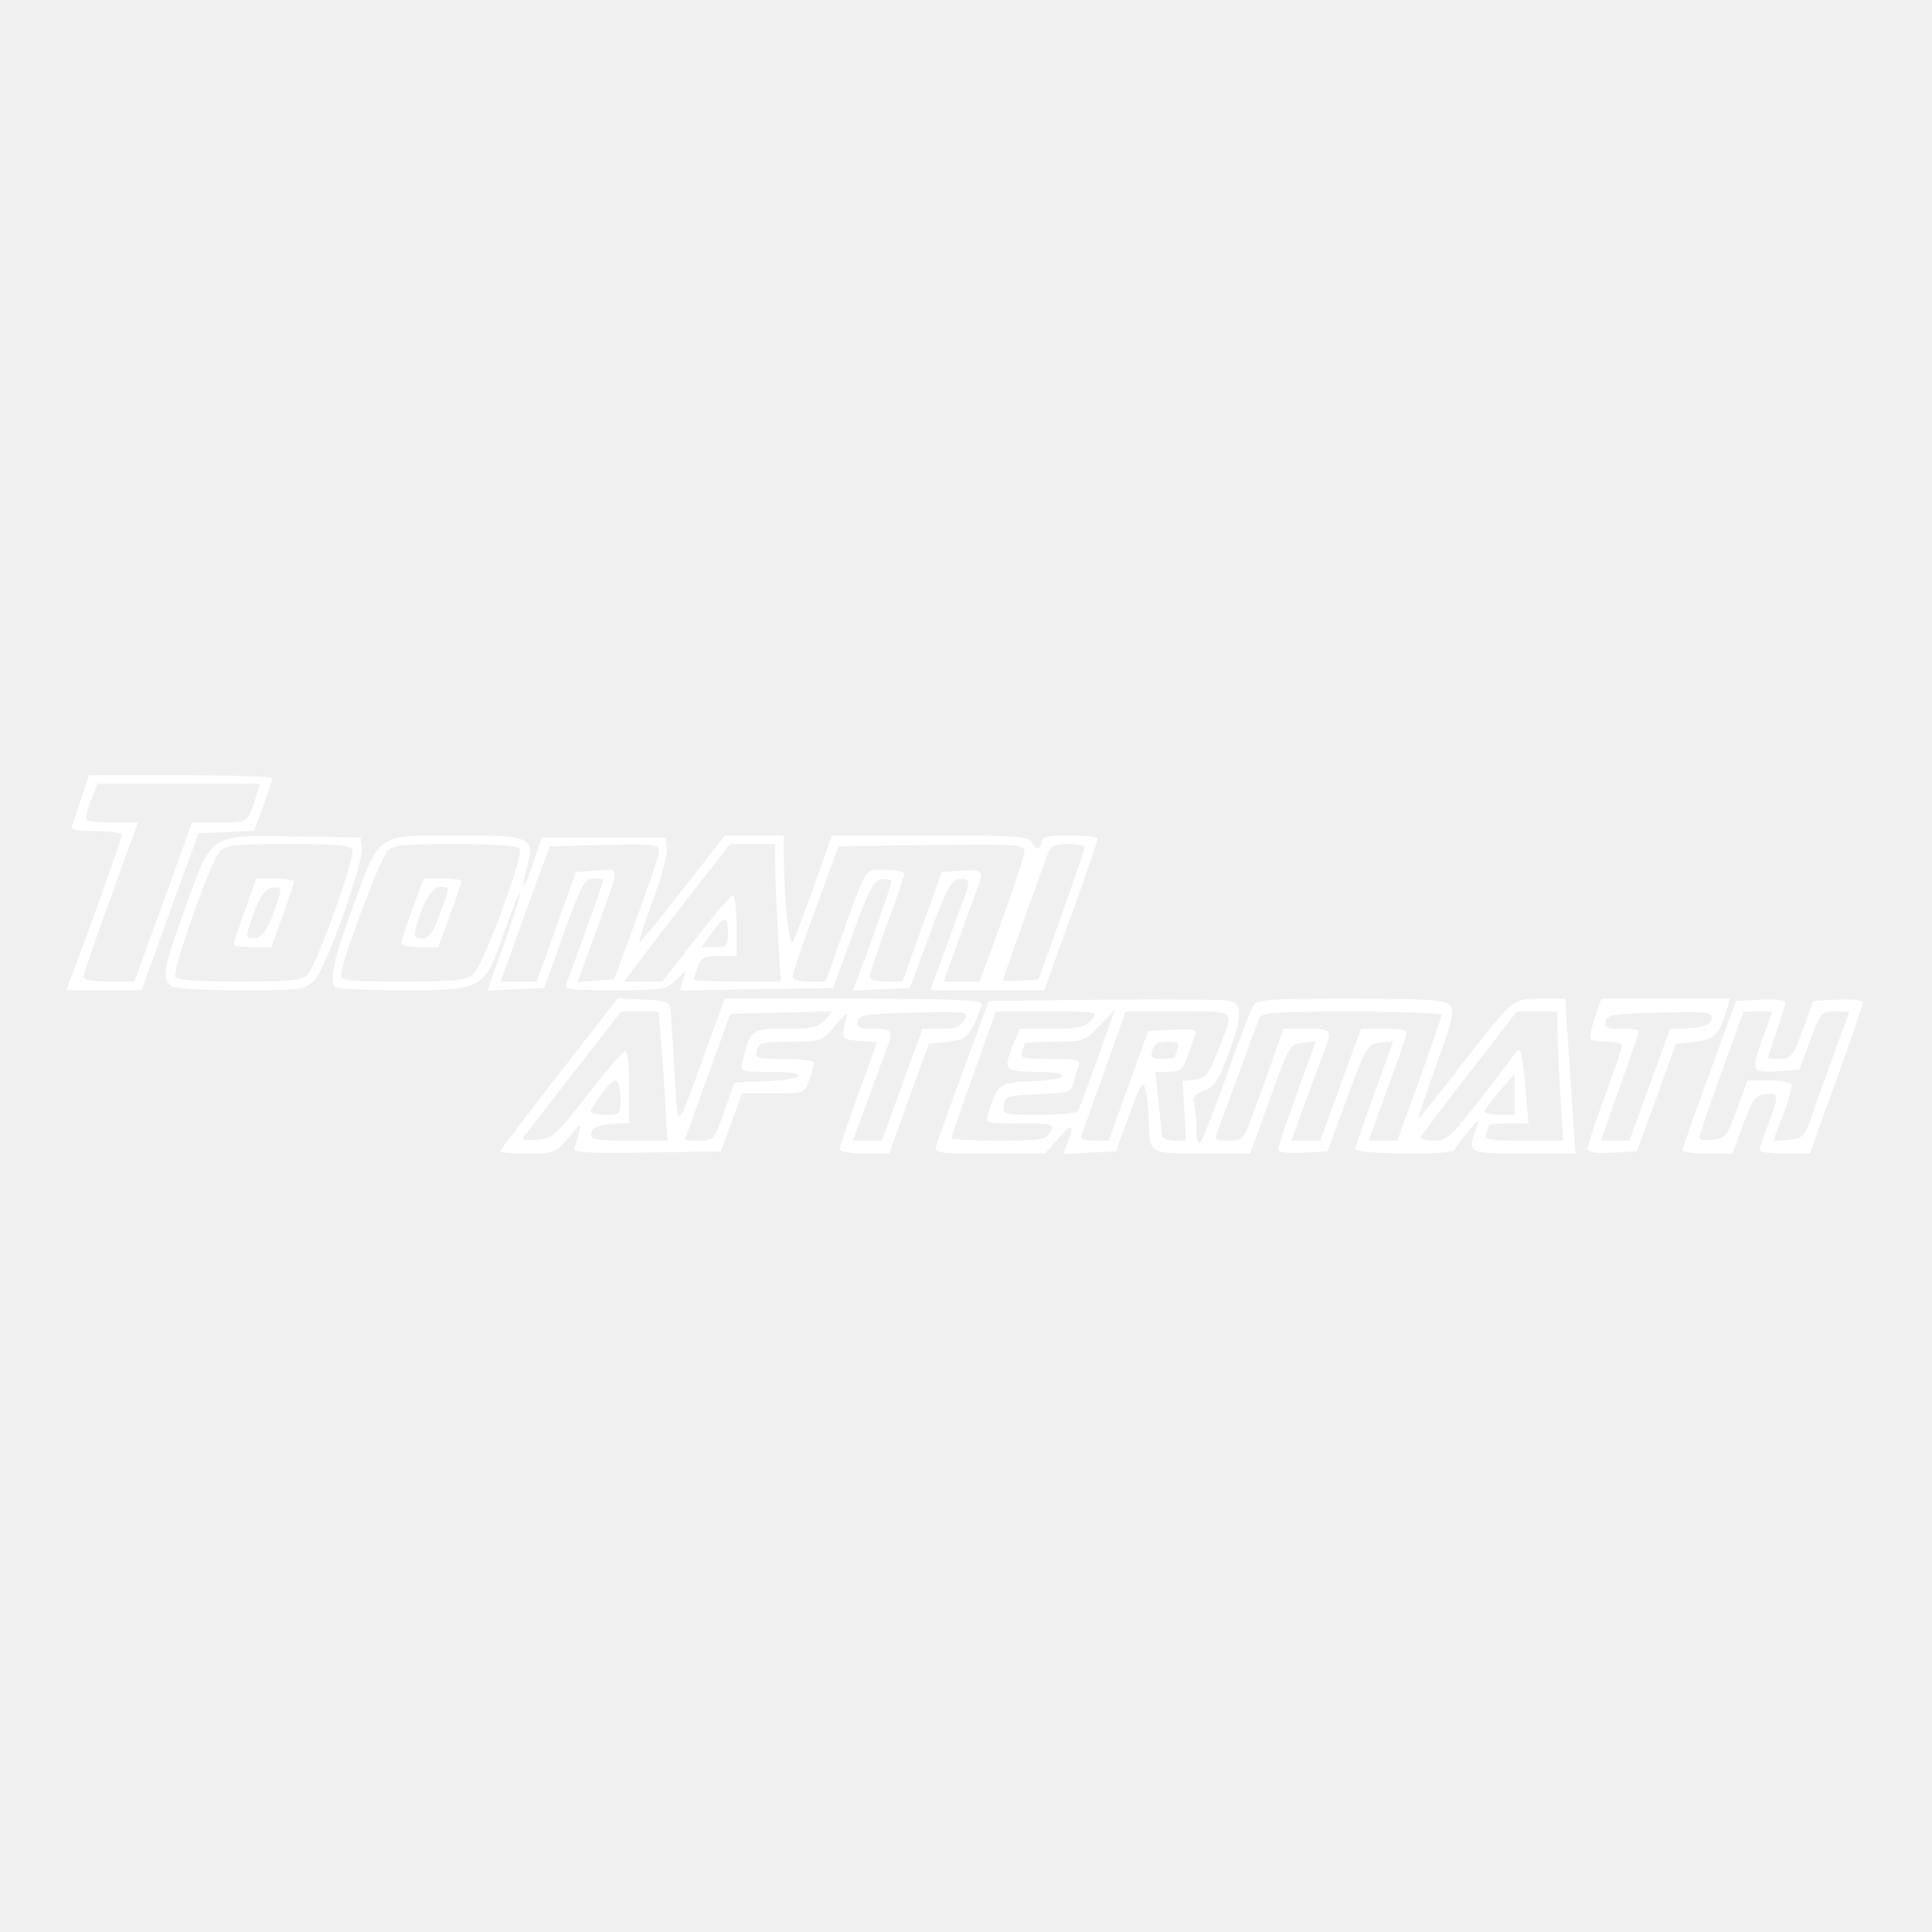
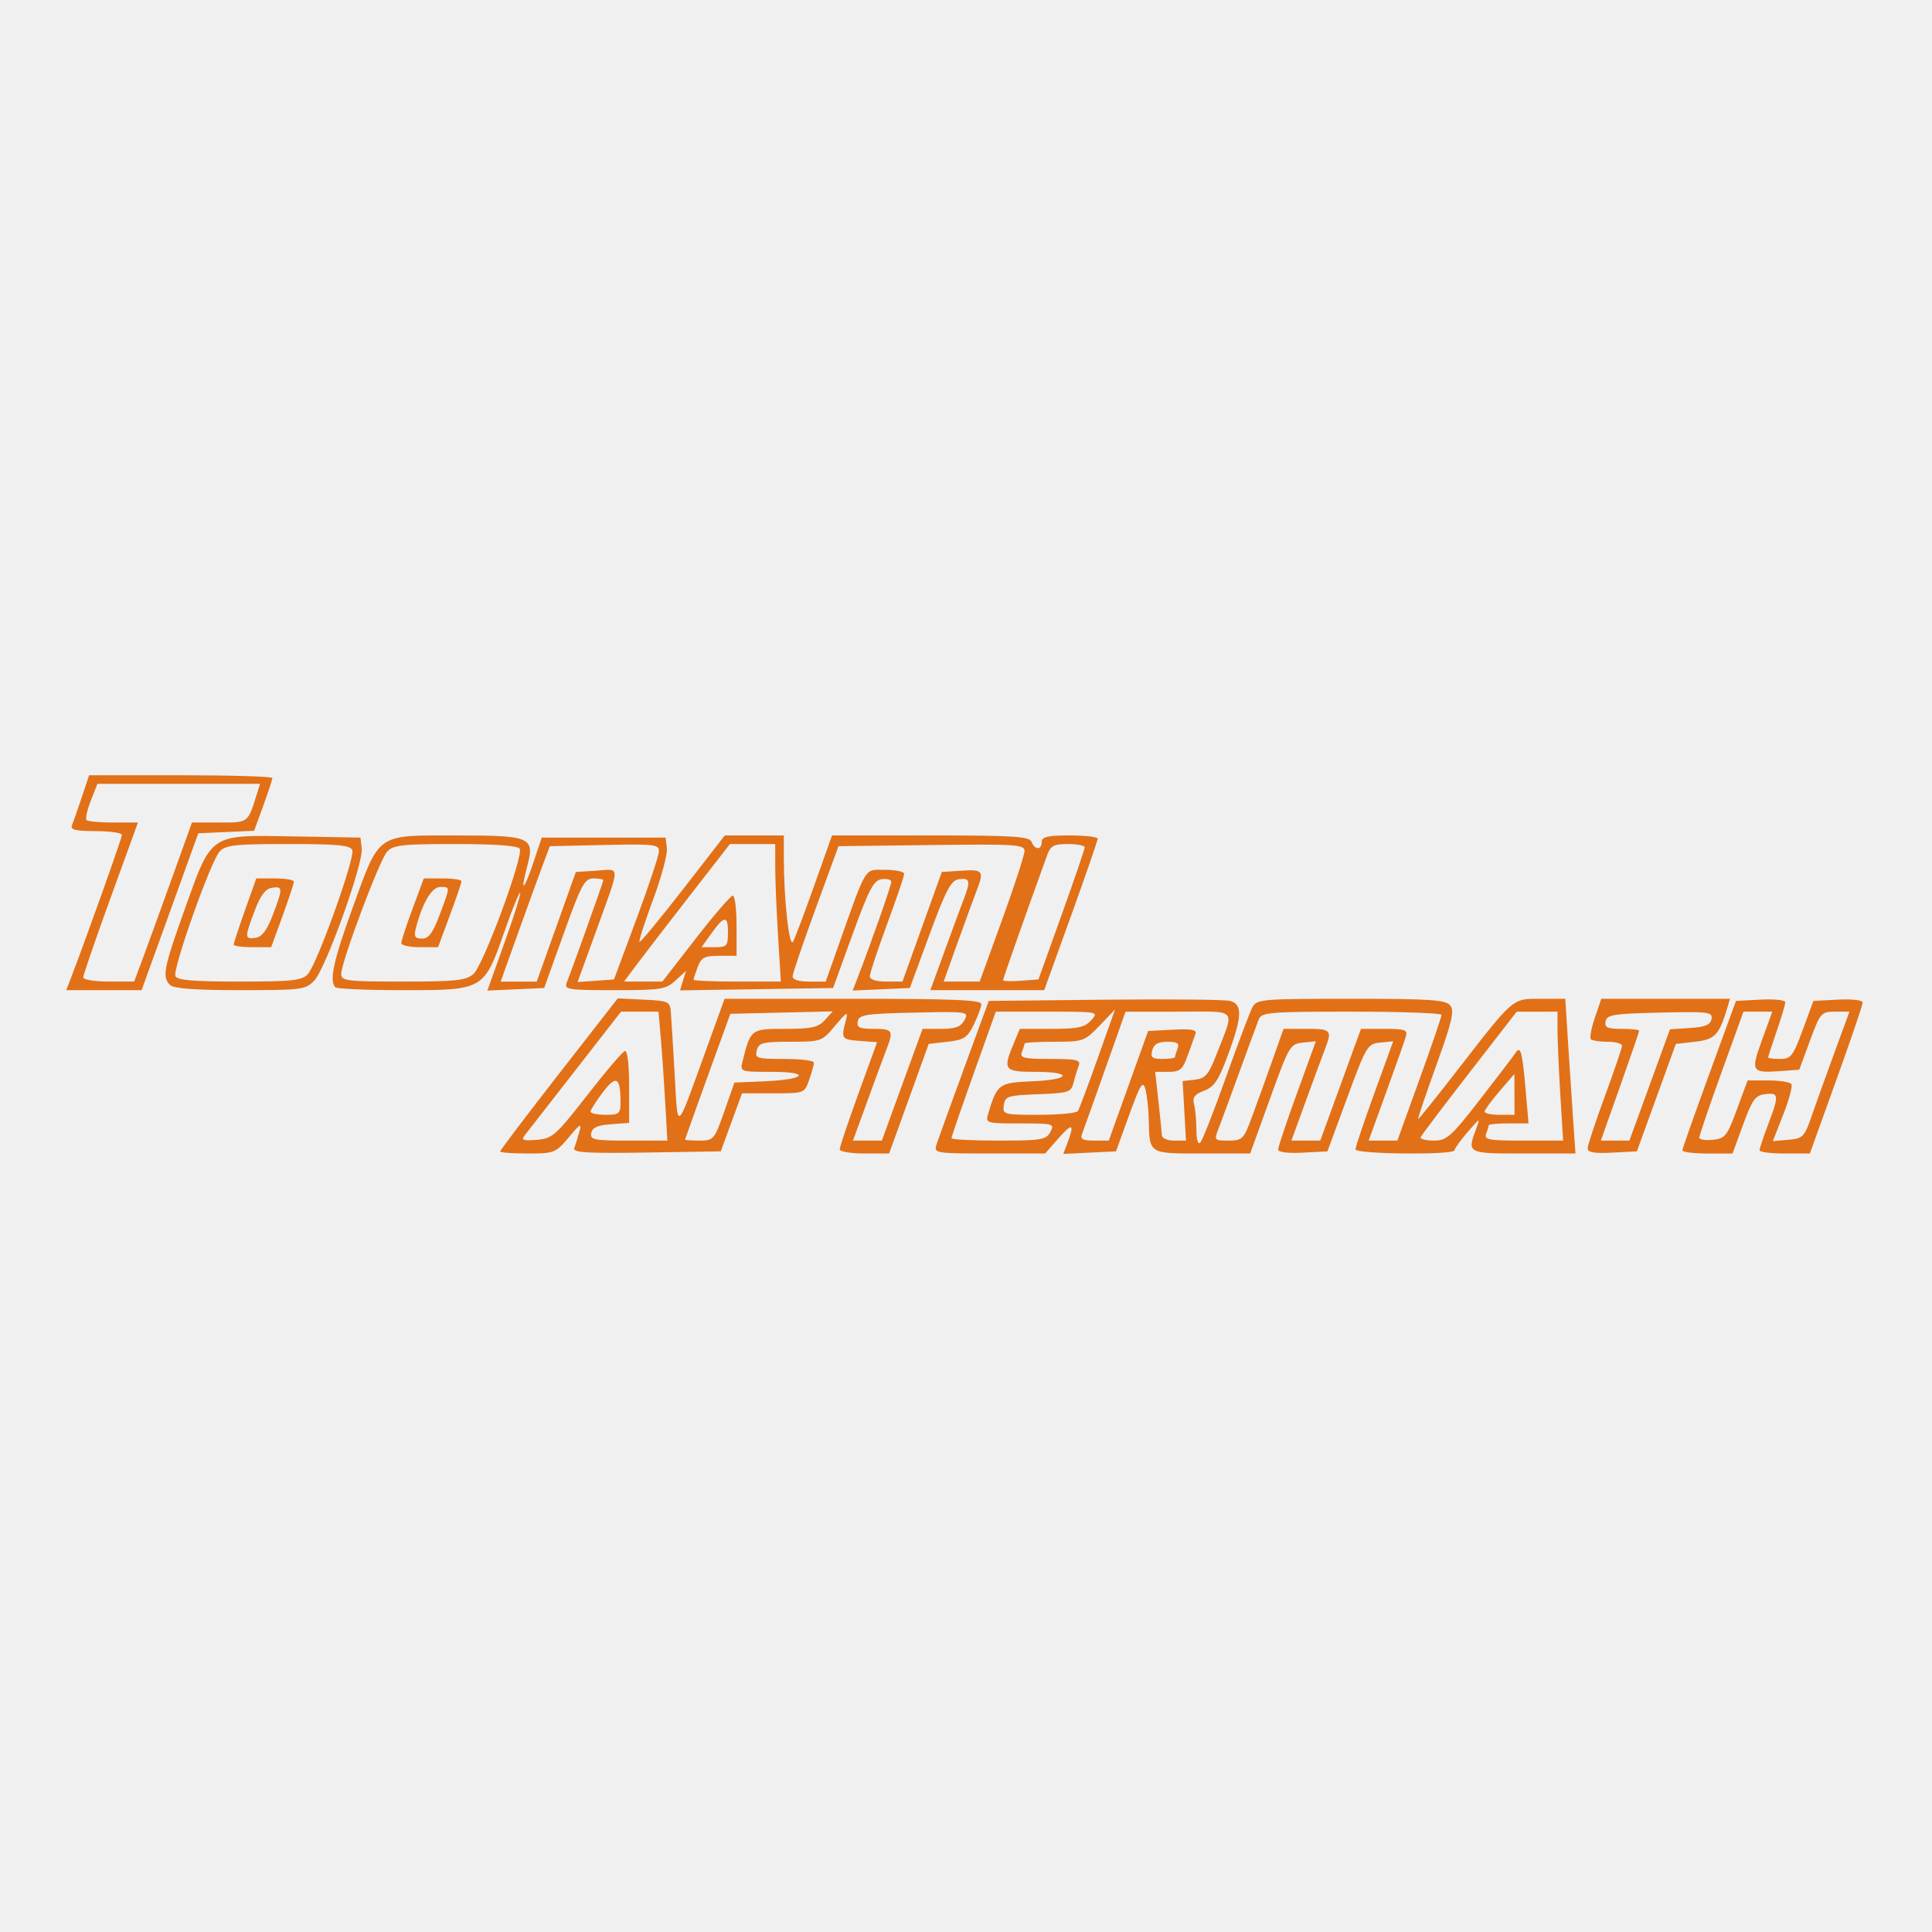
<svg xmlns="http://www.w3.org/2000/svg" version="1.1" id="Layer_1" x="0px" y="0px" width="280px" height="280px" viewBox="0 0 280 280" enable-background="new 0 0 280 280" xml:space="preserve">
  <defs id="defs216276">
	
	
	
</defs>
  <g id="layer2" />
  <g id="layer1">
-     <path style="fill:#ffffff;stroke-width:0.623" d="m 72.486,166.87 c 0,-0.167 3.834,-5.225 8.521,-11.24 l 8.521,-10.937 3.782,0.183 c 3.531,0.17 3.791,0.286 3.909,1.74 0.07,0.857 0.32,4.921 0.556,9.033 0.489,8.496 0.096,8.803 4.586,-3.582 l 2.654,-7.319 h 18.62 c 14.497,0 18.613,0.172 18.59,0.779 -0.016,0.428 -0.508,1.76 -1.093,2.959 -0.924,1.896 -1.419,2.221 -3.799,2.492 l -2.736,0.311 -2.868,7.941 -2.868,7.941 -3.582,6.2e-4 c -1.97,5.2e-4 -3.582,-0.271 -3.582,-0.603 0,-0.332 1.22,-3.962 2.71,-8.067 l 2.71,-7.463 -2.554,-0.187 c -2.614,-0.191 -2.688,-0.304 -1.971,-2.99 0.362,-1.355 0.161,-1.254 -1.546,0.779 -1.937,2.306 -2.02,2.336 -6.501,2.336 -4.015,0 -4.577,0.144 -4.865,1.246 -0.303,1.157 -0.019,1.246 3.976,1.246 2.366,0 4.302,0.238 4.302,0.53 0,0.291 -0.308,1.413 -0.684,2.492 -0.682,1.958 -0.694,1.962 -5.209,1.962 h -4.525 l -1.54,4.205 -1.54,4.205 -10.766,0.171 c -8.517,0.135 -10.704,0.005 -10.468,-0.623 0.164,-0.437 0.492,-1.494 0.728,-2.351 0.372,-1.348 0.166,-1.243 -1.532,0.779 -1.891,2.252 -2.105,2.336 -5.95,2.336 -2.194,0 -3.989,-0.136 -3.989,-0.303 z m 12.587,-8.106 c 2.669,-3.426 5.133,-6.322 5.477,-6.437 0.385,-0.128 0.624,1.831 0.624,5.103 v 5.311 l -2.642,0.192 c -1.927,0.14 -2.698,0.486 -2.849,1.282 -0.185,0.973 0.397,1.09 5.415,1.09 h 5.622 l -0.305,-5.451 c -0.168,-2.998 -0.457,-7.203 -0.642,-9.344 l -0.337,-3.893 h -2.715 -2.715 l -6.669,8.565 c -3.668,4.711 -6.96,8.936 -7.315,9.388 -0.516,0.657 -0.158,0.783 1.777,0.623 2.254,-0.186 2.761,-0.634 7.275,-6.429 z m 19.888,2.336 1.475,-4.205 4.361,-0.187 c 6.018,-0.259 6.823,-1.37 0.991,-1.37 -4.523,0 -4.55,-0.01 -4.169,-1.53 1.175,-4.683 1.197,-4.699 6.18,-4.699 3.825,0 4.782,-0.211 5.737,-1.267 l 1.146,-1.267 -7.417,0.176 -7.417,0.176 -3.273,9.033 c -1.8,4.968 -3.28,9.103 -3.288,9.188 -0.008,0.086 0.933,0.156 2.092,0.156 2.04,0 2.153,-0.133 3.582,-4.205 z m 25.793,-3.893 2.95,-8.098 h 2.696 c 2.072,0 2.853,-0.293 3.373,-1.265 0.666,-1.244 0.548,-1.262 -7.29,-1.09 -7.011,0.154 -7.992,0.305 -8.176,1.265 -0.171,0.894 0.247,1.09 2.328,1.09 2.736,0 2.893,0.246 1.859,2.918 -0.373,0.964 -1.623,4.347 -2.776,7.516 l -2.098,5.762 h 2.092 2.092 z m -40.826,2.543 c 0,-3.65 -0.623,-4.008 -2.547,-1.467 -0.979,1.293 -1.787,2.56 -1.797,2.817 -0.009,0.257 0.964,0.467 2.163,0.467 1.994,0 2.18,-0.156 2.18,-1.818 z m 45.783,6.185 c 0.216,-0.681 2.011,-5.657 3.989,-11.057 l 3.596,-9.818 16.765,-0.175 c 9.221,-0.096 17.396,-0.021 18.167,0.168 1.876,0.459 1.817,2.243 -0.263,7.853 -1.359,3.667 -1.994,4.615 -3.46,5.168 -1.373,0.518 -1.716,0.972 -1.459,1.93 0.185,0.689 0.34,2.36 0.345,3.713 0.005,1.479 0.232,2.224 0.568,1.869 0.308,-0.325 1.986,-4.597 3.729,-9.493 1.743,-4.896 3.464,-9.451 3.823,-10.123 0.618,-1.156 1.383,-1.221 14.26,-1.221 11.432,0 13.732,0.152 14.394,0.95 0.651,0.784 0.3,2.302 -2.017,8.721 -1.543,4.274 -2.722,7.771 -2.621,7.771 0.101,0 2.631,-3.154 5.622,-7.008 8.329,-10.732 7.982,-10.434 12.143,-10.434 h 3.563 l 0.382,6.074 c 0.21,3.34 0.542,8.386 0.737,11.213 l 0.355,5.139 h -7.531 c -8.181,0 -8.198,-0.009 -6.874,-3.541 0.634,-1.693 0.592,-1.679 -1.221,0.427 -1.033,1.199 -1.889,2.39 -1.903,2.647 -0.038,0.709 -14.353,0.572 -14.353,-0.137 0,-0.332 1.23,-3.992 2.734,-8.132 l 2.734,-7.528 -1.899,0.19 c -1.826,0.183 -2.009,0.488 -4.767,7.977 l -2.868,7.787 -3.573,0.187 c -2.136,0.112 -3.573,-0.069 -3.573,-0.449 0,-0.349 1.23,-4.023 2.734,-8.164 l 2.734,-7.528 -1.891,0.19 c -1.822,0.183 -1.996,0.48 -4.758,8.131 l -2.867,7.941 -6.941,6.2e-4 c -7.806,0.001 -7.653,0.097 -7.76,-4.878 -0.034,-1.599 -0.255,-3.601 -0.491,-4.449 -0.364,-1.308 -0.718,-0.744 -2.343,3.738 l -1.914,5.278 -3.82,0.185 -3.82,0.185 0.619,-1.628 c 1.048,-2.758 0.698,-2.926 -1.315,-0.634 l -1.933,2.202 h -8.076 c -7.777,0 -8.061,-0.046 -7.682,-1.239 z m 16.51,-1.876 c 0.641,-1.198 0.474,-1.246 -4.381,-1.246 -4.944,0 -5.039,-0.029 -4.626,-1.402 1.297,-4.321 1.545,-4.504 6.366,-4.699 5.606,-0.227 5.99,-1.374 0.461,-1.374 -4.518,0 -4.731,-0.276 -3.146,-4.069 l 0.903,-2.16 h 4.607 c 3.816,0 4.801,-0.214 5.735,-1.246 1.122,-1.239 1.088,-1.246 -6.347,-1.246 h -7.474 l -3.212,8.996 c -1.767,4.948 -3.212,9.152 -3.212,9.344 0,0.192 3.074,0.348 6.83,0.348 6.193,0 6.893,-0.116 7.497,-1.246 z m 11.323,-6.697 2.851,-7.942 3.582,-0.189 c 2.741,-0.145 3.511,0.001 3.279,0.623 -0.167,0.447 -0.679,1.863 -1.139,3.148 -0.722,2.017 -1.1,2.336 -2.768,2.336 h -1.932 l 0.468,4.205 c 0.257,2.313 0.482,4.555 0.5,4.983 0.018,0.429 0.811,0.779 1.765,0.779 h 1.733 l -0.244,-4.313 -0.244,-4.313 1.781,-0.204 c 1.519,-0.174 1.977,-0.707 3.113,-3.63 2.681,-6.893 3.266,-6.23 -5.495,-6.226 l -7.673,0.003 -2.957,8.35 c -1.626,4.593 -3.128,8.796 -3.337,9.341 -0.302,0.786 0.058,0.991 1.742,0.991 h 2.122 z m 17.838,4.672 c 0.671,-1.799 1.988,-5.443 2.929,-8.098 l 1.71,-4.828 h 3.345 c 3.56,0 3.726,0.182 2.667,2.918 -0.373,0.964 -1.623,4.347 -2.776,7.516 l -2.098,5.762 h 2.092 2.092 l 2.95,-8.098 2.95,-8.098 h 3.414 c 2.956,0 3.371,0.146 3.098,1.09 -0.173,0.6 -1.459,4.244 -2.857,8.098 l -2.542,7.008 h 2.081 2.081 l 3.207,-8.877 c 1.764,-4.882 3.201,-9.087 3.195,-9.344 -0.006,-0.257 -5.868,-0.467 -13.026,-0.467 -11.814,0 -13.055,0.101 -13.45,1.09 -0.24,0.6 -1.504,4.033 -2.811,7.631 -1.306,3.597 -2.675,7.312 -3.042,8.254 -0.648,1.664 -0.606,1.713 1.453,1.713 1.987,0 2.196,-0.205 3.339,-3.27 z m 33.146,-2.732 c 2.562,-3.301 4.852,-6.307 5.091,-6.678 0.741,-1.155 0.999,-0.261 1.461,5.05 l 0.447,5.139 h -2.884 c -1.586,0 -2.884,0.117 -2.884,0.261 0,0.143 -0.17,0.704 -0.378,1.246 -0.328,0.855 0.386,0.985 5.39,0.985 h 5.768 l -0.406,-6.638 c -0.223,-3.651 -0.406,-7.856 -0.406,-9.344 v -2.706 l -2.959,0.004 -2.959,0.004 -6.852,8.838 c -3.769,4.861 -6.946,9.064 -7.06,9.339 -0.114,0.276 0.733,0.501 1.883,0.501 1.906,0 2.503,-0.531 6.748,-6.002 z m -58.302,1.712 c 0.188,-0.304 1.474,-3.738 2.857,-7.631 l 2.516,-7.078 -2.237,2.336 c -2.164,2.26 -2.378,2.336 -6.558,2.336 -2.377,0 -4.321,0.117 -4.321,0.261 0,0.143 -0.17,0.704 -0.378,1.246 -0.323,0.842 0.274,0.985 4.116,0.985 3.855,0 4.44,0.141 4.113,0.992 -0.209,0.546 -0.547,1.656 -0.751,2.467 -0.343,1.368 -0.713,1.487 -5.137,1.655 -4.405,0.167 -4.782,0.287 -4.966,1.582 -0.193,1.359 -0.039,1.402 5.102,1.402 2.916,0 5.455,-0.249 5.643,-0.553 z m 63.262,-2.406 -0.009,-2.959 -2.148,2.492 c -1.181,1.37 -2.158,2.702 -2.171,2.959 -0.013,0.257 0.958,0.467 2.157,0.467 h 2.18 l -0.009,-2.959 z M 170.286,153.209 c 0,-0.143 0.17,-0.704 0.378,-1.246 0.293,-0.763 -0.042,-0.985 -1.485,-0.985 -1.339,0 -1.954,0.35 -2.189,1.246 -0.271,1.035 -0.019,1.246 1.485,1.246 0.996,0 1.81,-0.117 1.81,-0.261 z m 59.808,13.217 c 0.004,-0.445 1.125,-3.842 2.492,-7.548 1.367,-3.706 2.485,-7 2.485,-7.319 0,-0.32 -0.934,-0.581 -2.076,-0.581 -1.142,0 -2.239,-0.162 -2.437,-0.361 -0.198,-0.198 0.062,-1.6 0.578,-3.115 l 0.938,-2.754 h 9.327 9.327 l -0.421,1.402 c -1.159,3.859 -1.784,4.508 -4.641,4.828 l -2.788,0.311 -2.824,7.787 -2.824,7.787 -3.571,0.187 c -2.613,0.137 -3.569,-0.03 -3.564,-0.623 z m 8.99,-9.187 2.938,-8.066 2.903,-0.188 c 2.2,-0.142 2.955,-0.457 3.114,-1.298 0.194,-1.023 -0.388,-1.096 -7.462,-0.934 -6.73,0.154 -7.698,0.309 -7.882,1.265 -0.171,0.894 0.248,1.09 2.328,1.09 1.396,0 2.537,0.122 2.537,0.271 0,0.149 -1.25,3.793 -2.777,8.098 l -2.777,7.827 h 2.069 2.069 z m 4.738,9.468 c 0.017,-0.257 1.772,-5.233 3.9,-11.057 l 3.869,-10.59 3.576,-0.187 c 1.967,-0.103 3.576,0.064 3.576,0.37 0,0.306 -0.561,2.186 -1.246,4.178 -0.685,1.992 -1.246,3.717 -1.246,3.835 0,0.118 0.779,0.214 1.731,0.214 1.569,0 1.877,-0.394 3.282,-4.205 l 1.55,-4.205 3.571,-0.187 c 2.032,-0.106 3.571,0.075 3.571,0.421 0,0.334 -1.723,5.394 -3.829,11.244 l -3.829,10.637 h -3.646 c -2.005,0 -3.646,-0.21 -3.646,-0.467 1.7e-4,-0.257 0.561,-1.942 1.246,-3.744 1.612,-4.242 1.575,-4.631 -0.419,-4.395 -1.435,0.17 -1.877,0.778 -3.201,4.402 l -1.536,4.205 h -3.651 c -2.008,0 -3.638,-0.21 -3.621,-0.467 z m 7.905,-5.918 1.55,-4.205 h 3.007 c 1.654,0 3.158,0.243 3.341,0.541 0.184,0.297 -0.346,2.276 -1.177,4.396 l -1.511,3.856 2.248,-0.191 c 2.086,-0.178 2.326,-0.415 3.326,-3.306 0.593,-1.713 2.077,-5.848 3.299,-9.188 l 2.222,-6.074 h -2.083 c -2.003,0 -2.142,0.161 -3.633,4.205 l -1.551,4.205 -2.64,0.195 c -4.304,0.318 -4.434,0.105 -2.758,-4.512 l 1.485,-4.092 h -2.089 -2.089 l -3.207,8.877 c -1.764,4.882 -3.201,9.105 -3.195,9.383 0.006,0.279 0.887,0.419 1.958,0.311 1.786,-0.179 2.075,-0.543 3.497,-4.4 z M 10.262,141.789 c 2.138,-5.539 7.406,-20.326 7.406,-20.787 0,-0.301 -1.705,-0.548 -3.789,-0.548 -2.787,0 -3.705,-0.206 -3.469,-0.779 0.176,-0.428 0.811,-2.25 1.412,-4.049 l 1.091,-3.27 h 13.279 c 7.304,0 13.279,0.181 13.279,0.403 0,0.222 -0.594,2.032 -1.32,4.022 l -1.32,3.619 -4.046,0.183 -4.046,0.183 -4.108,11.368 -4.108,11.368 H 15.062 9.601 Z m 10.403,-2.803 c 0.67,-1.799 2.554,-6.985 4.187,-11.524 l 2.969,-8.254 h 3.971 c 4.254,0 4.113,0.109 5.457,-4.205 l 0.437,-1.402 H 25.902 14.119 l -0.964,2.453 c -0.53,1.349 -0.806,2.611 -0.614,2.803 0.193,0.193 1.948,0.35 3.901,0.35 h 3.551 l -3.966,10.915 c -2.181,6.003 -3.966,11.189 -3.966,11.524 0,0.335 1.662,0.609 3.693,0.609 h 3.693 z m 3.98,3.769 c -1.175,-1.175 -0.936,-2.417 2.101,-10.909 3.988,-11.153 3.529,-10.843 15.737,-10.629 l 9.758,0.171 0.185,1.589 c 0.251,2.157 -5.198,17.341 -6.858,19.108 -1.271,1.353 -1.757,1.417 -10.753,1.417 -6.498,0 -9.654,-0.232 -10.17,-0.748 z m 19.978,-1.588 c 1.348,-1.493 6.859,-16.866 6.439,-17.961 -0.27,-0.705 -2.142,-0.883 -9.294,-0.883 -7.758,0 -9.088,0.147 -9.948,1.097 -1.286,1.421 -6.808,16.971 -6.402,18.029 0.234,0.611 2.501,0.808 9.266,0.808 7.739,0 9.089,-0.148 9.94,-1.09 z m -10.758,-4.262 c 0,-0.203 0.737,-2.446 1.638,-4.983 l 1.638,-4.614 h 2.722 c 1.497,0 2.724,0.21 2.725,0.467 0.002,0.257 -0.737,2.5 -1.641,4.983 l -1.644,4.516 h -2.72 c -1.496,0 -2.72,-0.166 -2.72,-0.369 z m 5.672,-4.303 c 1.482,-3.916 1.473,-4.18 -0.132,-3.937 -0.929,0.141 -1.657,1.11 -2.491,3.314 -1.482,3.916 -1.473,4.18 0.132,3.937 0.929,-0.141 1.657,-1.11 2.491,-3.314 z m 9.07,10.486 c -0.913,-0.913 -0.287,-3.831 2.432,-11.342 4.022,-11.111 3.403,-10.668 14.939,-10.668 11.064,0 11.566,0.22 10.408,4.559 -1.039,3.892 -0.459,3.495 0.915,-0.626 l 1.207,-3.621 h 8.981 8.981 l 0.182,1.557 c 0.1,0.857 -0.802,4.205 -2.006,7.442 -1.203,3.237 -2.088,5.985 -1.965,6.107 0.123,0.123 2.953,-3.296 6.291,-7.598 l 6.068,-7.821 h 4.28 4.28 v 3.332 c 0,5.937 0.782,13.048 1.328,12.072 0.281,-0.503 1.669,-4.175 3.083,-8.16 l 2.571,-7.245 h 14.282 c 12.121,0 14.336,0.141 14.641,0.934 0.464,1.209 1.471,1.209 1.471,0 0,-0.735 0.865,-0.934 4.049,-0.934 2.227,0 4.054,0.21 4.06,0.467 0.006,0.257 -1.736,5.303 -3.87,11.213 l -3.88,10.746 h -8.251 -8.251 l 2.098,-5.762 c 1.154,-3.169 2.403,-6.551 2.776,-7.516 0.979,-2.529 0.852,-3.03 -0.714,-2.806 -1.167,0.167 -1.857,1.46 -4.263,7.986 l -2.87,7.787 -4.142,0.184 -4.142,0.184 0.674,-1.741 c 1.971,-5.093 4.923,-13.491 4.923,-14.006 0,-0.326 -0.626,-0.502 -1.391,-0.393 -1.168,0.167 -1.844,1.448 -4.218,7.986 l -2.827,7.787 -11.091,0.17 -11.091,0.17 0.435,-1.416 0.435,-1.416 -1.519,1.402 c -1.396,1.288 -2.112,1.402 -8.865,1.402 -6.747,0 -7.31,-0.089 -6.91,-1.09 0.859,-2.15 5.304,-14.592 5.304,-14.846 0,-0.143 -0.645,-0.26 -1.433,-0.26 -1.271,0 -1.755,0.896 -4.285,7.942 l -2.852,7.942 -4.117,0.184 -4.117,0.184 2.497,-6.971 c 1.373,-3.834 2.391,-7.076 2.262,-7.206 -0.129,-0.129 -1.144,2.364 -2.254,5.541 -2.997,8.573 -3.007,8.579 -14.6,8.579 -5.234,0 -9.704,-0.187 -9.932,-0.415 z m 20.001,-1.921 c 1.45,-1.272 7.326,-17.179 6.712,-18.171 -0.266,-0.43 -3.619,-0.672 -9.315,-0.672 -7.767,0 -9.028,0.142 -9.911,1.117 -1.104,1.219 -6.632,15.962 -6.647,17.726 -0.009,0.988 0.829,1.09 8.954,1.09 7.648,0 9.146,-0.16 10.206,-1.09 z M 58.158,136.686 c 0,-0.323 0.733,-2.566 1.63,-4.983 l 1.63,-4.396 h 2.731 c 1.502,0 2.731,0.188 2.731,0.417 0,0.229 -0.764,2.472 -1.698,4.983 l -1.698,4.567 h -2.662 c -1.464,0 -2.662,-0.264 -2.662,-0.587 z m 5.562,-4.108 c 1.571,-4.198 1.568,-4.026 0.053,-4.026 -1.204,0 -2.61,2.413 -3.52,6.037 -0.288,1.149 -0.106,1.438 0.908,1.438 0.968,0 1.574,-0.817 2.559,-3.45 z m 16.902,1.736 2.834,-7.942 3.007,-0.193 c 3.502,-0.225 3.522,-1.15 -0.198,9.106 l -2.555,7.044 2.638,-0.191 2.638,-0.191 3.24,-8.721 c 1.782,-4.797 3.255,-9.22 3.274,-9.83 0.031,-1.016 -0.632,-1.094 -7.89,-0.934 l -7.924,0.174 -1.165,3.115 c -0.641,1.713 -2.244,6.128 -3.563,9.811 l -2.398,6.697 h 2.613 2.613 z m 20.208,1.713 c 2.658,-3.426 5.077,-6.229 5.375,-6.229 0.298,0 0.542,1.962 0.542,4.361 v 4.361 h -2.507 c -2.118,0 -2.601,0.248 -3.115,1.598 -0.334,0.879 -0.608,1.72 -0.608,1.869 0,0.149 2.846,0.271 6.324,0.271 h 6.324 l -0.406,-6.638 c -0.223,-3.651 -0.406,-8.136 -0.406,-9.967 v -3.329 h -3.283 -3.283 l -5.905,7.595 c -3.248,4.178 -6.7,8.663 -7.672,9.967 l -1.767,2.371 h 2.777 2.777 z m 20.547,1.402 c 4.333,-12.237 3.806,-11.368 6.906,-11.368 1.517,0 2.758,0.262 2.758,0.581 0,0.32 -1.118,3.614 -2.485,7.319 -1.367,3.706 -2.488,7.088 -2.492,7.517 -0.004,0.488 0.878,0.779 2.36,0.779 h 2.367 l 2.851,-7.942 2.851,-7.942 2.88,-0.19 c 3.075,-0.203 3.267,0.041 2.203,2.797 -0.372,0.964 -1.609,4.347 -2.747,7.516 l -2.07,5.762 h 2.613 2.613 l 3.249,-8.955 c 1.787,-4.925 3.249,-9.416 3.249,-9.979 0,-0.924 -1.319,-1.008 -13.48,-0.856 l -13.48,0.168 -3.308,9.033 c -1.819,4.968 -3.322,9.383 -3.339,9.811 -0.02,0.494 0.85,0.779 2.38,0.779 h 2.411 z m 32.476,-4.822 c 1.844,-5.136 3.352,-9.551 3.352,-9.811 0,-0.26 -1.094,-0.472 -2.431,-0.472 -2.086,0 -2.519,0.243 -3.051,1.713 -3.026,8.359 -6.354,17.798 -6.354,18.02 0,0.15 1.155,0.186 2.566,0.081 l 2.566,-0.192 z m -48.351,2.45 c 0,-2.468 -0.543,-2.388 -2.505,0.367 l -1.317,1.85 h 1.911 c 1.775,0 1.911,-0.158 1.911,-2.217 z" id="path1069" />
+     <path style="fill:#e27017;stroke-width:0.623;fill-opacity:1" d="m 72.486,166.87 c 0,-0.167 3.834,-5.225 8.521,-11.24 l 8.521,-10.937 3.782,0.183 c 3.531,0.17 3.791,0.286 3.909,1.74 0.07,0.857 0.32,4.921 0.556,9.033 0.489,8.496 0.096,8.803 4.586,-3.582 l 2.654,-7.319 h 18.62 c 14.497,0 18.613,0.172 18.59,0.779 -0.016,0.428 -0.508,1.76 -1.093,2.959 -0.924,1.896 -1.419,2.221 -3.799,2.492 l -2.736,0.311 -2.868,7.941 -2.868,7.941 -3.582,6.2e-4 c -1.97,5.2e-4 -3.582,-0.271 -3.582,-0.603 0,-0.332 1.22,-3.962 2.71,-8.067 l 2.71,-7.463 -2.554,-0.187 c -2.614,-0.191 -2.688,-0.304 -1.971,-2.99 0.362,-1.355 0.161,-1.254 -1.546,0.779 -1.937,2.306 -2.02,2.336 -6.501,2.336 -4.015,0 -4.577,0.144 -4.865,1.246 -0.303,1.157 -0.019,1.246 3.976,1.246 2.366,0 4.302,0.238 4.302,0.53 0,0.291 -0.308,1.413 -0.684,2.492 -0.682,1.958 -0.694,1.962 -5.209,1.962 h -4.525 l -1.54,4.205 -1.54,4.205 -10.766,0.171 c -8.517,0.135 -10.704,0.005 -10.468,-0.623 0.164,-0.437 0.492,-1.494 0.728,-2.351 0.372,-1.348 0.166,-1.243 -1.532,0.779 -1.891,2.252 -2.105,2.336 -5.95,2.336 -2.194,0 -3.989,-0.136 -3.989,-0.303 z m 12.587,-8.106 c 2.669,-3.426 5.133,-6.322 5.477,-6.437 0.385,-0.128 0.624,1.831 0.624,5.103 v 5.311 l -2.642,0.192 c -1.927,0.14 -2.698,0.486 -2.849,1.282 -0.185,0.973 0.397,1.09 5.415,1.09 h 5.622 l -0.305,-5.451 c -0.168,-2.998 -0.457,-7.203 -0.642,-9.344 l -0.337,-3.893 h -2.715 -2.715 l -6.669,8.565 c -3.668,4.711 -6.96,8.936 -7.315,9.388 -0.516,0.657 -0.158,0.783 1.777,0.623 2.254,-0.186 2.761,-0.634 7.275,-6.429 z m 19.888,2.336 1.475,-4.205 4.361,-0.187 c 6.018,-0.259 6.823,-1.37 0.991,-1.37 -4.523,0 -4.55,-0.01 -4.169,-1.53 1.175,-4.683 1.197,-4.699 6.18,-4.699 3.825,0 4.782,-0.211 5.737,-1.267 l 1.146,-1.267 -7.417,0.176 -7.417,0.176 -3.273,9.033 c -1.8,4.968 -3.28,9.103 -3.288,9.188 -0.008,0.086 0.933,0.156 2.092,0.156 2.04,0 2.153,-0.133 3.582,-4.205 z m 25.793,-3.893 2.95,-8.098 h 2.696 c 2.072,0 2.853,-0.293 3.373,-1.265 0.666,-1.244 0.548,-1.262 -7.29,-1.09 -7.011,0.154 -7.992,0.305 -8.176,1.265 -0.171,0.894 0.247,1.09 2.328,1.09 2.736,0 2.893,0.246 1.859,2.918 -0.373,0.964 -1.623,4.347 -2.776,7.516 l -2.098,5.762 h 2.092 2.092 z m -40.826,2.543 c 0,-3.65 -0.623,-4.008 -2.547,-1.467 -0.979,1.293 -1.787,2.56 -1.797,2.817 -0.009,0.257 0.964,0.467 2.163,0.467 1.994,0 2.18,-0.156 2.18,-1.818 z m 45.783,6.185 c 0.216,-0.681 2.011,-5.657 3.989,-11.057 l 3.596,-9.818 16.765,-0.175 c 9.221,-0.096 17.396,-0.021 18.167,0.168 1.876,0.459 1.817,2.243 -0.263,7.853 -1.359,3.667 -1.994,4.615 -3.46,5.168 -1.373,0.518 -1.716,0.972 -1.459,1.93 0.185,0.689 0.34,2.36 0.345,3.713 0.005,1.479 0.232,2.224 0.568,1.869 0.308,-0.325 1.986,-4.597 3.729,-9.493 1.743,-4.896 3.464,-9.451 3.823,-10.123 0.618,-1.156 1.383,-1.221 14.26,-1.221 11.432,0 13.732,0.152 14.394,0.95 0.651,0.784 0.3,2.302 -2.017,8.721 -1.543,4.274 -2.722,7.771 -2.621,7.771 0.101,0 2.631,-3.154 5.622,-7.008 8.329,-10.732 7.982,-10.434 12.143,-10.434 h 3.563 l 0.382,6.074 c 0.21,3.34 0.542,8.386 0.737,11.213 l 0.355,5.139 h -7.531 c -8.181,0 -8.198,-0.009 -6.874,-3.541 0.634,-1.693 0.592,-1.679 -1.221,0.427 -1.033,1.199 -1.889,2.39 -1.903,2.647 -0.038,0.709 -14.353,0.572 -14.353,-0.137 0,-0.332 1.23,-3.992 2.734,-8.132 l 2.734,-7.528 -1.899,0.19 c -1.826,0.183 -2.009,0.488 -4.767,7.977 l -2.868,7.787 -3.573,0.187 c -2.136,0.112 -3.573,-0.069 -3.573,-0.449 0,-0.349 1.23,-4.023 2.734,-8.164 l 2.734,-7.528 -1.891,0.19 c -1.822,0.183 -1.996,0.48 -4.758,8.131 l -2.867,7.941 -6.941,6.2e-4 c -7.806,0.001 -7.653,0.097 -7.76,-4.878 -0.034,-1.599 -0.255,-3.601 -0.491,-4.449 -0.364,-1.308 -0.718,-0.744 -2.343,3.738 l -1.914,5.278 -3.82,0.185 -3.82,0.185 0.619,-1.628 c 1.048,-2.758 0.698,-2.926 -1.315,-0.634 l -1.933,2.202 h -8.076 c -7.777,0 -8.061,-0.046 -7.682,-1.239 z m 16.51,-1.876 c 0.641,-1.198 0.474,-1.246 -4.381,-1.246 -4.944,0 -5.039,-0.029 -4.626,-1.402 1.297,-4.321 1.545,-4.504 6.366,-4.699 5.606,-0.227 5.99,-1.374 0.461,-1.374 -4.518,0 -4.731,-0.276 -3.146,-4.069 l 0.903,-2.16 h 4.607 c 3.816,0 4.801,-0.214 5.735,-1.246 1.122,-1.239 1.088,-1.246 -6.347,-1.246 h -7.474 l -3.212,8.996 c -1.767,4.948 -3.212,9.152 -3.212,9.344 0,0.192 3.074,0.348 6.83,0.348 6.193,0 6.893,-0.116 7.497,-1.246 z m 11.323,-6.697 2.851,-7.942 3.582,-0.189 c 2.741,-0.145 3.511,0.001 3.279,0.623 -0.167,0.447 -0.679,1.863 -1.139,3.148 -0.722,2.017 -1.1,2.336 -2.768,2.336 h -1.932 l 0.468,4.205 c 0.257,2.313 0.482,4.555 0.5,4.983 0.018,0.429 0.811,0.779 1.765,0.779 h 1.733 l -0.244,-4.313 -0.244,-4.313 1.781,-0.204 c 1.519,-0.174 1.977,-0.707 3.113,-3.63 2.681,-6.893 3.266,-6.23 -5.495,-6.226 l -7.673,0.003 -2.957,8.35 c -1.626,4.593 -3.128,8.796 -3.337,9.341 -0.302,0.786 0.058,0.991 1.742,0.991 h 2.122 z m 17.838,4.672 c 0.671,-1.799 1.988,-5.443 2.929,-8.098 l 1.71,-4.828 h 3.345 c 3.56,0 3.726,0.182 2.667,2.918 -0.373,0.964 -1.623,4.347 -2.776,7.516 l -2.098,5.762 h 2.092 2.092 l 2.95,-8.098 2.95,-8.098 h 3.414 c 2.956,0 3.371,0.146 3.098,1.09 -0.173,0.6 -1.459,4.244 -2.857,8.098 l -2.542,7.008 h 2.081 2.081 l 3.207,-8.877 c 1.764,-4.882 3.201,-9.087 3.195,-9.344 -0.006,-0.257 -5.868,-0.467 -13.026,-0.467 -11.814,0 -13.055,0.101 -13.45,1.09 -0.24,0.6 -1.504,4.033 -2.811,7.631 -1.306,3.597 -2.675,7.312 -3.042,8.254 -0.648,1.664 -0.606,1.713 1.453,1.713 1.987,0 2.196,-0.205 3.339,-3.27 z m 33.146,-2.732 c 2.562,-3.301 4.852,-6.307 5.091,-6.678 0.741,-1.155 0.999,-0.261 1.461,5.05 l 0.447,5.139 h -2.884 c -1.586,0 -2.884,0.117 -2.884,0.261 0,0.143 -0.17,0.704 -0.378,1.246 -0.328,0.855 0.386,0.985 5.39,0.985 h 5.768 l -0.406,-6.638 c -0.223,-3.651 -0.406,-7.856 -0.406,-9.344 v -2.706 l -2.959,0.004 -2.959,0.004 -6.852,8.838 c -3.769,4.861 -6.946,9.064 -7.06,9.339 -0.114,0.276 0.733,0.501 1.883,0.501 1.906,0 2.503,-0.531 6.748,-6.002 z m -58.302,1.712 c 0.188,-0.304 1.474,-3.738 2.857,-7.631 l 2.516,-7.078 -2.237,2.336 c -2.164,2.26 -2.378,2.336 -6.558,2.336 -2.377,0 -4.321,0.117 -4.321,0.261 0,0.143 -0.17,0.704 -0.378,1.246 -0.323,0.842 0.274,0.985 4.116,0.985 3.855,0 4.44,0.141 4.113,0.992 -0.209,0.546 -0.547,1.656 -0.751,2.467 -0.343,1.368 -0.713,1.487 -5.137,1.655 -4.405,0.167 -4.782,0.287 -4.966,1.582 -0.193,1.359 -0.039,1.402 5.102,1.402 2.916,0 5.455,-0.249 5.643,-0.553 z m 63.262,-2.406 -0.009,-2.959 -2.148,2.492 c -1.181,1.37 -2.158,2.702 -2.171,2.959 -0.013,0.257 0.958,0.467 2.157,0.467 h 2.18 l -0.009,-2.959 z M 170.286,153.209 c 0,-0.143 0.17,-0.704 0.378,-1.246 0.293,-0.763 -0.042,-0.985 -1.485,-0.985 -1.339,0 -1.954,0.35 -2.189,1.246 -0.271,1.035 -0.019,1.246 1.485,1.246 0.996,0 1.81,-0.117 1.81,-0.261 z m 59.808,13.217 c 0.004,-0.445 1.125,-3.842 2.492,-7.548 1.367,-3.706 2.485,-7 2.485,-7.319 0,-0.32 -0.934,-0.581 -2.076,-0.581 -1.142,0 -2.239,-0.162 -2.437,-0.361 -0.198,-0.198 0.062,-1.6 0.578,-3.115 l 0.938,-2.754 h 9.327 9.327 l -0.421,1.402 c -1.159,3.859 -1.784,4.508 -4.641,4.828 l -2.788,0.311 -2.824,7.787 -2.824,7.787 -3.571,0.187 c -2.613,0.137 -3.569,-0.03 -3.564,-0.623 z m 8.99,-9.187 2.938,-8.066 2.903,-0.188 c 2.2,-0.142 2.955,-0.457 3.114,-1.298 0.194,-1.023 -0.388,-1.096 -7.462,-0.934 -6.73,0.154 -7.698,0.309 -7.882,1.265 -0.171,0.894 0.248,1.09 2.328,1.09 1.396,0 2.537,0.122 2.537,0.271 0,0.149 -1.25,3.793 -2.777,8.098 l -2.777,7.827 h 2.069 2.069 z m 4.738,9.468 c 0.017,-0.257 1.772,-5.233 3.9,-11.057 l 3.869,-10.59 3.576,-0.187 c 1.967,-0.103 3.576,0.064 3.576,0.37 0,0.306 -0.561,2.186 -1.246,4.178 -0.685,1.992 -1.246,3.717 -1.246,3.835 0,0.118 0.779,0.214 1.731,0.214 1.569,0 1.877,-0.394 3.282,-4.205 l 1.55,-4.205 3.571,-0.187 c 2.032,-0.106 3.571,0.075 3.571,0.421 0,0.334 -1.723,5.394 -3.829,11.244 l -3.829,10.637 h -3.646 c -2.005,0 -3.646,-0.21 -3.646,-0.467 1.7e-4,-0.257 0.561,-1.942 1.246,-3.744 1.612,-4.242 1.575,-4.631 -0.419,-4.395 -1.435,0.17 -1.877,0.778 -3.201,4.402 l -1.536,4.205 h -3.651 c -2.008,0 -3.638,-0.21 -3.621,-0.467 z m 7.905,-5.918 1.55,-4.205 h 3.007 c 1.654,0 3.158,0.243 3.341,0.541 0.184,0.297 -0.346,2.276 -1.177,4.396 l -1.511,3.856 2.248,-0.191 c 2.086,-0.178 2.326,-0.415 3.326,-3.306 0.593,-1.713 2.077,-5.848 3.299,-9.188 l 2.222,-6.074 h -2.083 c -2.003,0 -2.142,0.161 -3.633,4.205 l -1.551,4.205 -2.64,0.195 c -4.304,0.318 -4.434,0.105 -2.758,-4.512 l 1.485,-4.092 h -2.089 -2.089 l -3.207,8.877 c -1.764,4.882 -3.201,9.105 -3.195,9.383 0.006,0.279 0.887,0.419 1.958,0.311 1.786,-0.179 2.075,-0.543 3.497,-4.4 z M 10.262,141.789 c 2.138,-5.539 7.406,-20.326 7.406,-20.787 0,-0.301 -1.705,-0.548 -3.789,-0.548 -2.787,0 -3.705,-0.206 -3.469,-0.779 0.176,-0.428 0.811,-2.25 1.412,-4.049 l 1.091,-3.27 h 13.279 c 7.304,0 13.279,0.181 13.279,0.403 0,0.222 -0.594,2.032 -1.32,4.022 l -1.32,3.619 -4.046,0.183 -4.046,0.183 -4.108,11.368 -4.108,11.368 H 15.062 9.601 Z m 10.403,-2.803 c 0.67,-1.799 2.554,-6.985 4.187,-11.524 l 2.969,-8.254 h 3.971 c 4.254,0 4.113,0.109 5.457,-4.205 l 0.437,-1.402 H 25.902 14.119 l -0.964,2.453 c -0.53,1.349 -0.806,2.611 -0.614,2.803 0.193,0.193 1.948,0.35 3.901,0.35 h 3.551 l -3.966,10.915 c -2.181,6.003 -3.966,11.189 -3.966,11.524 0,0.335 1.662,0.609 3.693,0.609 h 3.693 z m 3.98,3.769 c -1.175,-1.175 -0.936,-2.417 2.101,-10.909 3.988,-11.153 3.529,-10.843 15.737,-10.629 l 9.758,0.171 0.185,1.589 c 0.251,2.157 -5.198,17.341 -6.858,19.108 -1.271,1.353 -1.757,1.417 -10.753,1.417 -6.498,0 -9.654,-0.232 -10.17,-0.748 z m 19.978,-1.588 c 1.348,-1.493 6.859,-16.866 6.439,-17.961 -0.27,-0.705 -2.142,-0.883 -9.294,-0.883 -7.758,0 -9.088,0.147 -9.948,1.097 -1.286,1.421 -6.808,16.971 -6.402,18.029 0.234,0.611 2.501,0.808 9.266,0.808 7.739,0 9.089,-0.148 9.94,-1.09 z m -10.758,-4.262 c 0,-0.203 0.737,-2.446 1.638,-4.983 l 1.638,-4.614 h 2.722 c 1.497,0 2.724,0.21 2.725,0.467 0.002,0.257 -0.737,2.5 -1.641,4.983 l -1.644,4.516 h -2.72 c -1.496,0 -2.72,-0.166 -2.72,-0.369 z m 5.672,-4.303 c 1.482,-3.916 1.473,-4.18 -0.132,-3.937 -0.929,0.141 -1.657,1.11 -2.491,3.314 -1.482,3.916 -1.473,4.18 0.132,3.937 0.929,-0.141 1.657,-1.11 2.491,-3.314 z m 9.07,10.486 c -0.913,-0.913 -0.287,-3.831 2.432,-11.342 4.022,-11.111 3.403,-10.668 14.939,-10.668 11.064,0 11.566,0.22 10.408,4.559 -1.039,3.892 -0.459,3.495 0.915,-0.626 l 1.207,-3.621 h 8.981 8.981 l 0.182,1.557 c 0.1,0.857 -0.802,4.205 -2.006,7.442 -1.203,3.237 -2.088,5.985 -1.965,6.107 0.123,0.123 2.953,-3.296 6.291,-7.598 l 6.068,-7.821 h 4.28 4.28 v 3.332 c 0,5.937 0.782,13.048 1.328,12.072 0.281,-0.503 1.669,-4.175 3.083,-8.16 l 2.571,-7.245 h 14.282 c 12.121,0 14.336,0.141 14.641,0.934 0.464,1.209 1.471,1.209 1.471,0 0,-0.735 0.865,-0.934 4.049,-0.934 2.227,0 4.054,0.21 4.06,0.467 0.006,0.257 -1.736,5.303 -3.87,11.213 l -3.88,10.746 h -8.251 -8.251 l 2.098,-5.762 c 1.154,-3.169 2.403,-6.551 2.776,-7.516 0.979,-2.529 0.852,-3.03 -0.714,-2.806 -1.167,0.167 -1.857,1.46 -4.263,7.986 l -2.87,7.787 -4.142,0.184 -4.142,0.184 0.674,-1.741 c 1.971,-5.093 4.923,-13.491 4.923,-14.006 0,-0.326 -0.626,-0.502 -1.391,-0.393 -1.168,0.167 -1.844,1.448 -4.218,7.986 l -2.827,7.787 -11.091,0.17 -11.091,0.17 0.435,-1.416 0.435,-1.416 -1.519,1.402 c -1.396,1.288 -2.112,1.402 -8.865,1.402 -6.747,0 -7.31,-0.089 -6.91,-1.09 0.859,-2.15 5.304,-14.592 5.304,-14.846 0,-0.143 -0.645,-0.26 -1.433,-0.26 -1.271,0 -1.755,0.896 -4.285,7.942 l -2.852,7.942 -4.117,0.184 -4.117,0.184 2.497,-6.971 c 1.373,-3.834 2.391,-7.076 2.262,-7.206 -0.129,-0.129 -1.144,2.364 -2.254,5.541 -2.997,8.573 -3.007,8.579 -14.6,8.579 -5.234,0 -9.704,-0.187 -9.932,-0.415 z m 20.001,-1.921 c 1.45,-1.272 7.326,-17.179 6.712,-18.171 -0.266,-0.43 -3.619,-0.672 -9.315,-0.672 -7.767,0 -9.028,0.142 -9.911,1.117 -1.104,1.219 -6.632,15.962 -6.647,17.726 -0.009,0.988 0.829,1.09 8.954,1.09 7.648,0 9.146,-0.16 10.206,-1.09 z M 58.158,136.686 c 0,-0.323 0.733,-2.566 1.63,-4.983 l 1.63,-4.396 h 2.731 c 1.502,0 2.731,0.188 2.731,0.417 0,0.229 -0.764,2.472 -1.698,4.983 l -1.698,4.567 h -2.662 c -1.464,0 -2.662,-0.264 -2.662,-0.587 z m 5.562,-4.108 c 1.571,-4.198 1.568,-4.026 0.053,-4.026 -1.204,0 -2.61,2.413 -3.52,6.037 -0.288,1.149 -0.106,1.438 0.908,1.438 0.968,0 1.574,-0.817 2.559,-3.45 z m 16.902,1.736 2.834,-7.942 3.007,-0.193 c 3.502,-0.225 3.522,-1.15 -0.198,9.106 l -2.555,7.044 2.638,-0.191 2.638,-0.191 3.24,-8.721 c 1.782,-4.797 3.255,-9.22 3.274,-9.83 0.031,-1.016 -0.632,-1.094 -7.89,-0.934 l -7.924,0.174 -1.165,3.115 c -0.641,1.713 -2.244,6.128 -3.563,9.811 l -2.398,6.697 h 2.613 2.613 z m 20.208,1.713 c 2.658,-3.426 5.077,-6.229 5.375,-6.229 0.298,0 0.542,1.962 0.542,4.361 v 4.361 h -2.507 c -2.118,0 -2.601,0.248 -3.115,1.598 -0.334,0.879 -0.608,1.72 -0.608,1.869 0,0.149 2.846,0.271 6.324,0.271 h 6.324 l -0.406,-6.638 c -0.223,-3.651 -0.406,-8.136 -0.406,-9.967 v -3.329 h -3.283 -3.283 l -5.905,7.595 c -3.248,4.178 -6.7,8.663 -7.672,9.967 l -1.767,2.371 h 2.777 2.777 z m 20.547,1.402 c 4.333,-12.237 3.806,-11.368 6.906,-11.368 1.517,0 2.758,0.262 2.758,0.581 0,0.32 -1.118,3.614 -2.485,7.319 -1.367,3.706 -2.488,7.088 -2.492,7.517 -0.004,0.488 0.878,0.779 2.36,0.779 h 2.367 l 2.851,-7.942 2.851,-7.942 2.88,-0.19 c 3.075,-0.203 3.267,0.041 2.203,2.797 -0.372,0.964 -1.609,4.347 -2.747,7.516 l -2.07,5.762 h 2.613 2.613 l 3.249,-8.955 c 1.787,-4.925 3.249,-9.416 3.249,-9.979 0,-0.924 -1.319,-1.008 -13.48,-0.856 l -13.48,0.168 -3.308,9.033 c -1.819,4.968 -3.322,9.383 -3.339,9.811 -0.02,0.494 0.85,0.779 2.38,0.779 h 2.411 z m 32.476,-4.822 c 1.844,-5.136 3.352,-9.551 3.352,-9.811 0,-0.26 -1.094,-0.472 -2.431,-0.472 -2.086,0 -2.519,0.243 -3.051,1.713 -3.026,8.359 -6.354,17.798 -6.354,18.02 0,0.15 1.155,0.186 2.566,0.081 l 2.566,-0.192 z m -48.351,2.45 c 0,-2.468 -0.543,-2.388 -2.505,0.367 l -1.317,1.85 h 1.911 c 1.775,0 1.911,-0.158 1.911,-2.217 z" id="path1069" />
  </g>
</svg>
